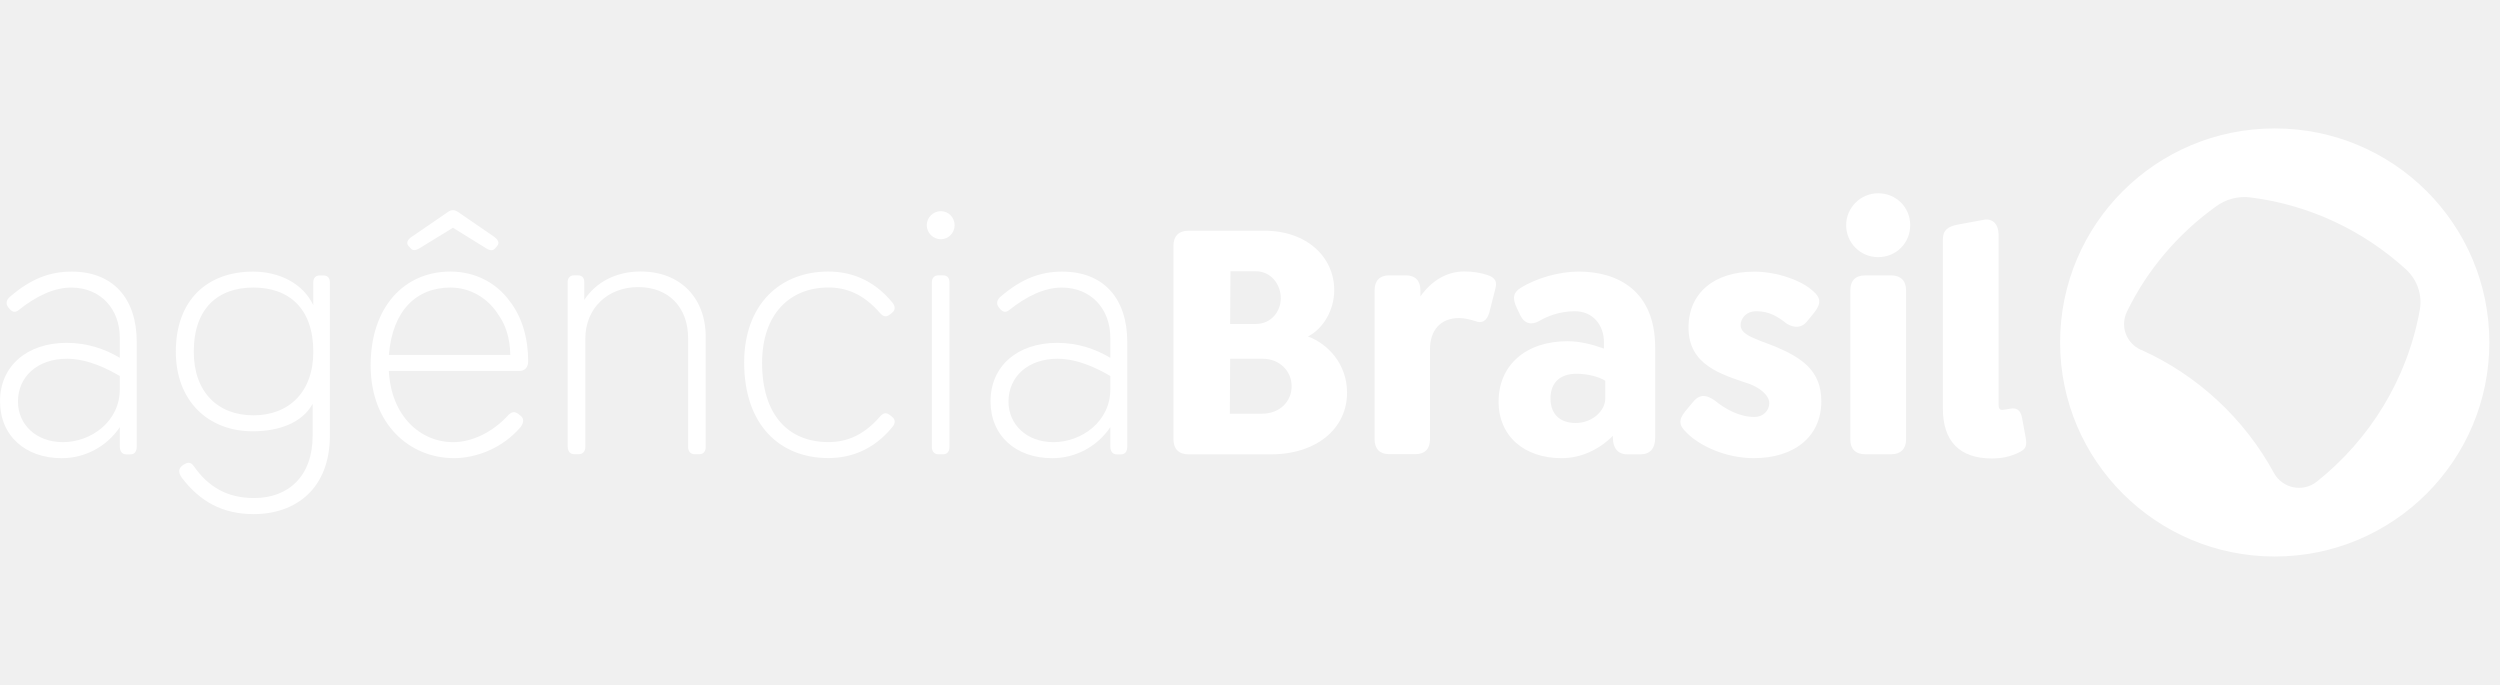
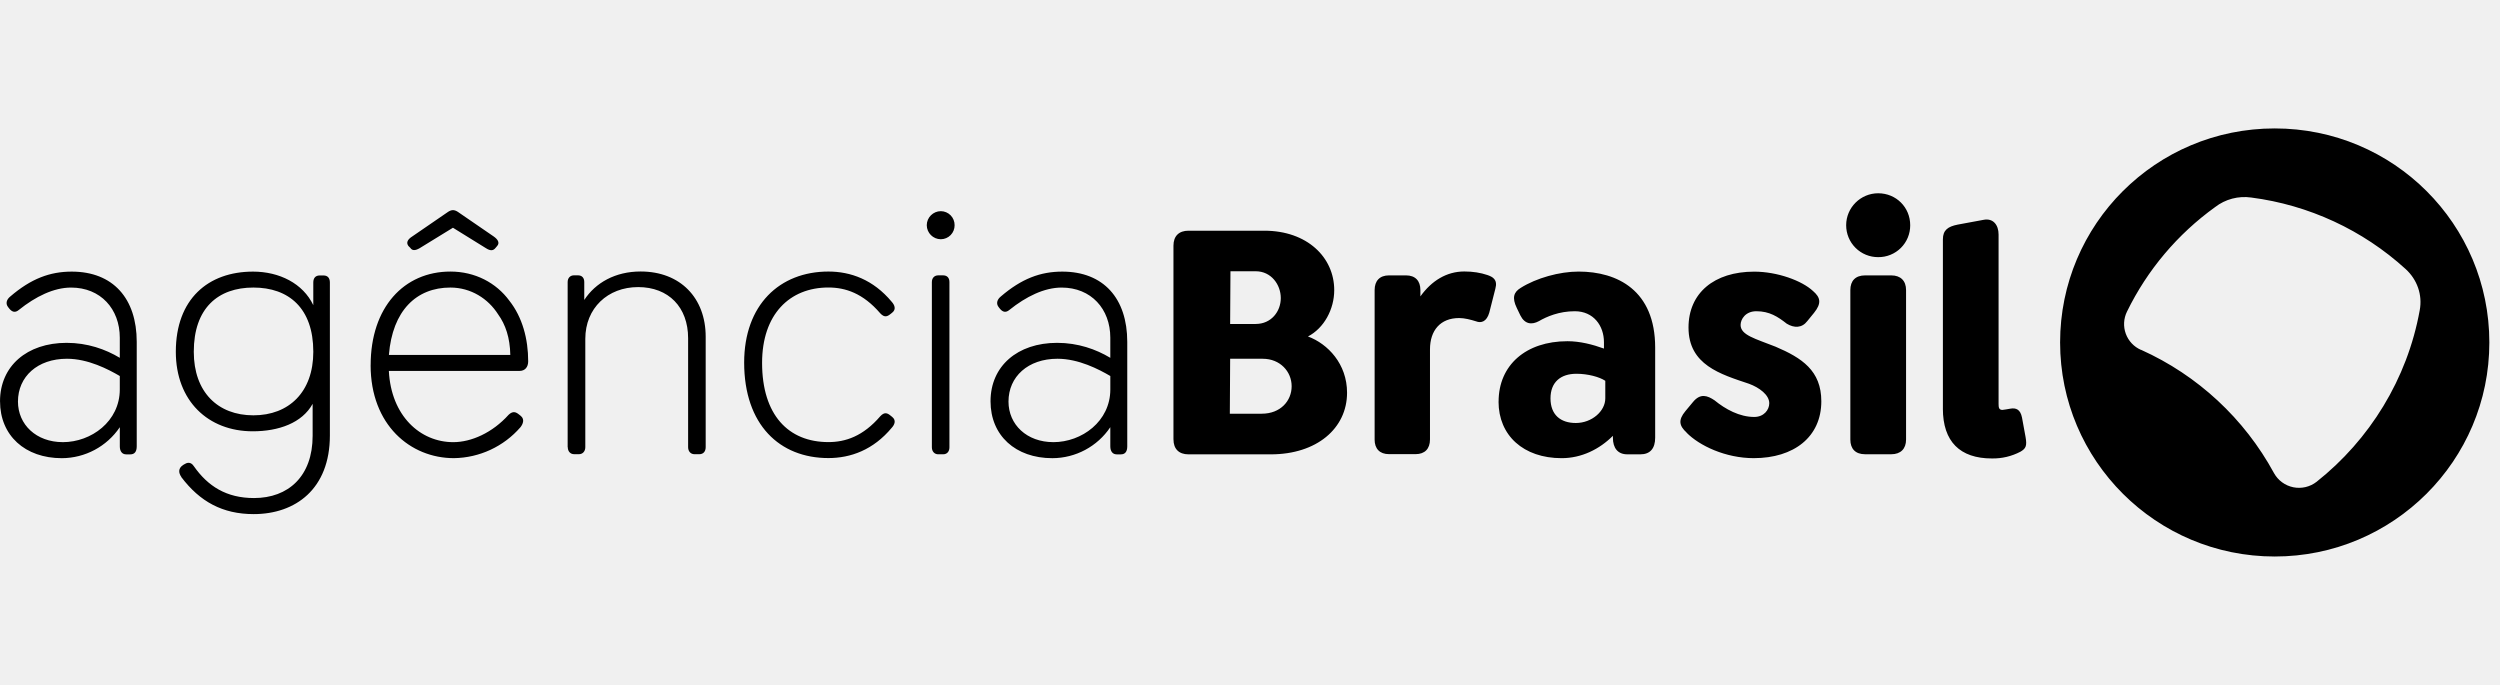
- <svg xmlns="http://www.w3.org/2000/svg" width="100%" height="100%" viewBox="0 0 146 40" version="1.1" xml:space="preserve" style="fill-rule:evenodd;clip-rule:evenodd;stroke-linejoin:round;stroke-miterlimit:2;">
-   <g>
-     <g>
-       <path d="M0.001,23.435c0,-2.053 1.571,-3.413 3.89,-3.413c1.216,0 2.264,0.371 3.105,0.875l0,-1.176c0,-1.68 -1.121,-2.927 -2.844,-2.927c-1.01,0 -2.076,0.523 -3.05,1.305c-0.225,0.188 -0.394,0.111 -0.542,-0.055l-0.074,-0.093c-0.188,-0.224 -0.093,-0.468 0.111,-0.633c1.216,-1.045 2.32,-1.456 3.591,-1.456c2.412,0 3.797,1.566 3.797,4.104l0,6.101c0,0.316 -0.132,0.468 -0.372,0.468l-0.244,0c-0.244,0 -0.372,-0.188 -0.372,-0.468l0,-1.119c-0.768,1.136 -2.039,1.81 -3.385,1.81c-2.15,0 -3.61,-1.324 -3.61,-3.321l-0.002,-0.002l0.001,-0Zm3.665,2.387c1.664,0 3.33,-1.214 3.33,-3.079l0,-0.784c-0.675,-0.394 -1.851,-1.008 -3.086,-1.008c-1.723,0 -2.861,1.045 -2.861,2.501c-0,1.343 1.066,2.369 2.619,2.369l-0.001,0Z" style="fill:#fff;fill-rule:nonzero;" />
-       <path d="M10.591,27.855c-0.17,-0.242 -0.188,-0.504 0.092,-0.691l0.055,-0.036c0.17,-0.11 0.391,-0.188 0.579,0.093c0.822,1.176 1.906,1.865 3.518,1.865c2.003,0 3.423,-1.269 3.423,-3.637l0,-1.865c-0.616,1.119 -1.984,1.604 -3.499,1.604c-2.6,0 -4.491,-1.773 -4.491,-4.645c0,-3.079 1.889,-4.681 4.51,-4.681c1.534,0 2.918,0.691 3.518,1.96l0,-1.324c0,-0.261 0.133,-0.411 0.372,-0.411l0.225,0c0.244,0 0.372,0.15 0.372,0.411l0,8.936c0,3.115 -2.002,4.59 -4.451,4.59c-1.814,0 -3.143,-0.727 -4.226,-2.163l0.003,-0.002l0.001,-0.003Zm4.207,-3.6c2.076,0 3.499,-1.361 3.499,-3.711c0,-2.556 -1.441,-3.751 -3.499,-3.751c-2.057,0 -3.481,1.195 -3.481,3.751c0,2.35 1.401,3.711 3.481,3.711Z" style="fill:#fff;fill-rule:nonzero;" />
-       <path d="M21.646,21.324c0,-3.376 1.946,-5.465 4.657,-5.465c1.441,0 2.674,0.655 3.441,1.699c0.767,0.971 1.102,2.24 1.102,3.545c0,0.335 -0.187,0.559 -0.505,0.559l-7.632,0c0.133,2.63 1.833,4.16 3.761,4.16c1.048,0 2.283,-0.541 3.238,-1.604c0.244,-0.224 0.412,-0.169 0.616,0l0.093,0.074c0.244,0.206 0.111,0.485 -0.019,0.654c-1.066,1.25 -2.619,1.81 -3.89,1.81c-2.545,0 -4.864,-1.941 -4.864,-5.429l0.003,-0.002l-0.001,0Zm8.156,-0.596c-0.019,-1.008 -0.28,-1.772 -0.711,-2.369c-0.579,-0.915 -1.59,-1.566 -2.788,-1.566c-1.984,0 -3.385,1.343 -3.591,3.935l7.091,0l-0.001,0Zm-5.724,-6.921l2.095,-1.438c0.206,-0.129 0.354,-0.129 0.56,0l2.095,1.438c0.244,0.169 0.372,0.371 0.206,0.559l-0.093,0.11c-0.133,0.169 -0.299,0.188 -0.56,0.019l-1.929,-1.195l-1.946,1.195c-0.261,0.15 -0.431,0.15 -0.543,-0.019l-0.111,-0.11c-0.151,-0.206 -0.038,-0.39 0.225,-0.559Z" style="fill:#fff;fill-rule:nonzero;" />
-       <path d="M33.151,26.119l0,-9.646c0,-0.242 0.151,-0.394 0.372,-0.394l0.225,0c0.244,0 0.373,0.15 0.373,0.394l0,1.045c0.656,-1.008 1.814,-1.663 3.292,-1.663c2.32,0 3.799,1.549 3.799,3.806l0,6.454c0,0.242 -0.13,0.411 -0.373,0.411l-0.28,0c-0.225,0 -0.373,-0.169 -0.373,-0.411l0,-6.363c0,-1.81 -1.14,-2.986 -2.918,-2.986c-1.777,0 -3.086,1.231 -3.086,3.023l0,6.325c0,0.242 -0.151,0.411 -0.372,0.411l-0.28,0c-0.225,0 -0.372,-0.169 -0.372,-0.411l-0.006,0.003l-0.001,0.003Z" style="fill:#fff;fill-rule:nonzero;" />
-       <path d="M43.459,21.176c0,-3.376 2.076,-5.318 4.919,-5.318c1.291,0 2.619,0.467 3.703,1.772c0.151,0.169 0.28,0.43 0.019,0.633l-0.092,0.074c-0.188,0.15 -0.354,0.224 -0.598,-0.036c-1.01,-1.176 -2.039,-1.511 -3.031,-1.511c-2.264,0 -3.873,1.566 -3.873,4.402c0,3.041 1.534,4.626 3.873,4.626c0.991,0 2.021,-0.335 3.031,-1.511c0.244,-0.261 0.413,-0.188 0.598,-0.036l0.092,0.074c0.261,0.206 0.133,0.467 -0.019,0.633c-1.084,1.305 -2.413,1.773 -3.703,1.773c-2.843,0 -4.919,-1.941 -4.919,-5.579l0,0.006l0,-0.001Z" style="fill:#fff;fill-rule:nonzero;" />
-       <path d="M54.945,12.332c0.45,0 0.804,0.371 0.804,0.82c0,0.449 -0.354,0.82 -0.804,0.82c-0.45,0 -0.822,-0.371 -0.822,-0.82c0,-0.449 0.373,-0.82 0.822,-0.82Zm-0.524,13.788l0,-9.646c0,-0.242 0.151,-0.394 0.373,-0.394l0.28,0c0.244,0 0.373,0.15 0.373,0.394l0,9.646c0,0.242 -0.13,0.411 -0.373,0.411l-0.28,0c-0.225,0 -0.373,-0.169 -0.373,-0.411Z" style="fill:#fff;fill-rule:nonzero;" />
-       <path d="M57.847,23.435c0,-2.053 1.571,-3.413 3.89,-3.413c1.216,0 2.264,0.371 3.105,0.875l0,-1.176c0,-1.68 -1.121,-2.927 -2.843,-2.927c-1.01,0 -2.076,0.523 -3.05,1.305c-0.225,0.188 -0.394,0.111 -0.542,-0.055l-0.074,-0.093c-0.187,-0.224 -0.092,-0.468 0.111,-0.633c1.216,-1.045 2.32,-1.456 3.591,-1.456c2.412,0 3.797,1.566 3.797,4.104l0,6.101c0,0.316 -0.133,0.468 -0.373,0.468l-0.244,0c-0.244,0 -0.373,-0.188 -0.373,-0.468l0,-1.119c-0.767,1.136 -2.039,1.81 -3.385,1.81c-2.15,0 -3.61,-1.324 -3.61,-3.321l-0.003,-0.002Zm3.666,2.387c1.664,0 3.33,-1.214 3.33,-3.079l0,-0.784c-0.675,-0.394 -1.851,-1.008 -3.086,-1.008c-1.721,0 -2.861,1.045 -2.861,2.501c0,1.343 1.066,2.369 2.619,2.369l-0.001,0Z" style="fill:#fff;fill-rule:nonzero;" />
-       <path d="M68.53,25.659l0,-11.311c0,-0.559 0.317,-0.875 0.877,-0.875l4.433,0c2.489,0 4.079,1.549 4.079,3.471c0,1.119 -0.597,2.221 -1.534,2.706c1.161,0.43 2.283,1.604 2.283,3.284c0,2.089 -1.778,3.6 -4.451,3.6l-4.809,0c-0.56,0 -0.877,-0.316 -0.877,-0.875Zm5.162,-1.499c1.084,0 1.74,-0.746 1.74,-1.604c0,-0.858 -0.675,-1.604 -1.685,-1.604l-1.906,0l-0.019,3.21l1.87,0l0,-0.002Zm-0.354,-5.241c0.9,0 1.46,-0.727 1.46,-1.511c0,-0.784 -0.561,-1.566 -1.46,-1.566l-1.479,0l-0.019,3.079l1.498,0l0,-0.001Z" style="fill:#fff;fill-rule:nonzero;" />
-       <path d="M80.278,25.67l0,-8.731c0,-0.541 0.299,-0.857 0.841,-0.857l0.991,0c0.542,0 0.841,0.316 0.841,0.857l0,0.371c0.653,-0.915 1.534,-1.456 2.564,-1.456c0.505,0 0.955,0.074 1.345,0.206c0.317,0.11 0.616,0.261 0.469,0.801l-0.355,1.397c-0.151,0.523 -0.467,0.633 -0.785,0.504c-0.299,-0.093 -0.653,-0.188 -0.974,-0.188c-1.103,0 -1.704,0.728 -1.704,1.828l0,5.263c0,0.541 -0.299,0.857 -0.841,0.857l-1.552,0c-0.543,0 -0.841,-0.316 -0.841,-0.857l0,0.002l0.001,0.002Z" style="fill:#fff;fill-rule:nonzero;" />
-       <path d="M87.518,23.453c0,-2.126 1.589,-3.526 4.022,-3.526c0.729,0 1.46,0.187 2.131,0.43l0,-0.371c0,-0.971 -0.615,-1.81 -1.703,-1.81c-0.919,0 -1.645,0.316 -2.095,0.578c-0.413,0.224 -0.823,0.188 -1.084,-0.335l-0.207,-0.43c-0.299,-0.614 -0.169,-0.934 0.225,-1.176c0.919,-0.578 2.264,-0.953 3.385,-0.953c2.264,0 4.47,1.1 4.47,4.439l0,5.263c0,0.633 -0.299,0.971 -0.86,0.971l-0.768,0c-0.542,0 -0.841,-0.354 -0.841,-0.971l0,-0.11c-0.785,0.784 -1.832,1.305 -2.994,1.305c-2.226,0 -3.684,-1.324 -3.684,-3.302l0.001,0Zm4.51,1.25c0.936,0 1.721,-0.691 1.721,-1.438l0,-1.026c-0.336,-0.224 -1.011,-0.411 -1.685,-0.411c-0.917,0 -1.515,0.485 -1.515,1.437c0,0.953 0.579,1.438 1.479,1.438Z" style="fill:#fff;fill-rule:nonzero;" />
-       <path d="M98.499,25.263c-0.431,-0.394 -0.506,-0.728 -0.074,-1.25l0.45,-0.541c0.431,-0.522 0.841,-0.371 1.254,-0.093c0.638,0.522 1.46,0.971 2.319,0.971c0.561,0 0.877,-0.411 0.877,-0.801c0,-0.485 -0.579,-0.915 -1.18,-1.136c-1.666,-0.559 -3.536,-1.1 -3.536,-3.284c0,-2.015 1.497,-3.265 3.835,-3.265c1.346,0 2.788,0.523 3.441,1.136c0.431,0.371 0.505,0.71 0.055,1.269l-0.395,0.485c-0.316,0.411 -0.766,0.411 -1.198,0.15c-0.524,-0.411 -1.011,-0.728 -1.777,-0.728c-0.634,0 -0.919,0.468 -0.919,0.801c0,0.596 0.86,0.801 2.04,1.269c1.534,0.654 2.674,1.397 2.674,3.189c0,2.089 -1.608,3.321 -3.946,3.321c-1.645,0 -3.179,-0.727 -3.927,-1.492l0.007,0l-0,-0.001Z" style="fill:#fff;fill-rule:nonzero;" />
-       <path d="M109.686,11.287c1.047,0 1.87,0.82 1.87,1.865c0,1.045 -0.823,1.865 -1.87,1.865c-1.047,0 -1.87,-0.839 -1.87,-1.865c0,-1.026 0.841,-1.865 1.87,-1.865Zm-1.626,14.384l0,-8.731c0,-0.541 0.299,-0.857 0.86,-0.857l1.534,0c0.542,0 0.86,0.316 0.86,0.857l0,8.731c0,0.541 -0.318,0.857 -0.86,0.857l-1.534,0c-0.561,0 -0.86,-0.316 -0.86,-0.857Z" style="fill:#fff;fill-rule:nonzero;" />
-       <path d="M113.465,23.865l0,-9.889c0,-0.541 0.299,-0.746 0.86,-0.858l1.515,-0.28c0.56,-0.11 0.877,0.297 0.877,0.858l0,9.889c0,0.206 0.017,0.354 0.225,0.354c0.074,0 0.336,-0.055 0.469,-0.074c0.316,-0.055 0.579,0.036 0.674,0.522l0.208,1.136c0.092,0.522 0.017,0.672 -0.3,0.857c-0.597,0.316 -1.161,0.394 -1.666,0.394c-1.87,0 -2.863,-0.989 -2.863,-2.909l0.001,-0.001Z" style="fill:#fff;fill-rule:nonzero;" />
-       <path d="M120.31,20c0,-6.902 5.594,-12.5 12.534,-12.5c6.94,0 12.534,5.598 12.534,12.5c0,6.902 -5.612,12.5 -12.534,12.5c-6.922,0 -12.534,-5.598 -12.534,-12.5Zm4.731,0.43c3.292,1.475 6.044,4.03 7.761,7.201c0.506,0.898 1.685,1.136 2.489,0.504c3.086,-2.445 5.295,-5.987 6.021,-10.017c0.17,-0.898 -0.15,-1.791 -0.822,-2.405c-2.451,-2.221 -5.556,-3.732 -9.016,-4.177c-0.73,-0.11 -1.515,0.092 -2.113,0.559c-2.19,1.585 -3.968,3.674 -5.144,6.101c-0.414,0.839 -0.056,1.846 0.822,2.24l0,-0.002l0.001,-0.003Z" style="fill:#fff;fill-rule:nonzero;" />
-     </g>
-   </g>
+ <svg xmlns="http://www.w3.org/2000/svg" xml:space="preserve" style="fill-rule:evenodd;clip-rule:evenodd;stroke-linejoin:round;stroke-miterlimit:2" viewBox="0 0 146 40">
+   <path d="M.001 23.435c0-2.053 1.571-3.413 3.89-3.413 1.216 0 2.264.371 3.105.875v-1.176c0-1.68-1.121-2.927-2.844-2.927-1.01 0-2.076.523-3.05 1.305-.225.188-.394.111-.542-.055l-.074-.093c-.188-.224-.093-.468.111-.633 1.216-1.045 2.32-1.456 3.591-1.456 2.412 0 3.797 1.566 3.797 4.104v6.101c0 .316-.132.468-.372.468h-.244c-.244 0-.372-.188-.372-.468v-1.119a4.1 4.1 0 0 1-3.385 1.81c-2.15 0-3.61-1.324-3.61-3.321zm3.665 2.387c1.664 0 3.33-1.214 3.33-3.079v-.784c-.675-.394-1.851-1.008-3.086-1.008-1.723 0-2.861 1.045-2.861 2.501 0 1.343 1.066 2.369 2.619 2.369h-.001ZM10.591 27.855c-.17-.242-.188-.504.092-.691l.055-.036c.17-.11.391-.188.579.093.822 1.176 1.906 1.865 3.518 1.865 2.003 0 3.423-1.269 3.423-3.637v-1.865c-.616 1.119-1.984 1.604-3.499 1.604-2.6 0-4.491-1.773-4.491-4.645 0-3.079 1.889-4.681 4.51-4.681 1.534 0 2.918.691 3.518 1.96v-1.324c0-.261.133-.411.372-.411h.225c.244 0 .372.15.372.411v8.936c0 3.115-2.002 4.59-4.451 4.59-1.814 0-3.143-.727-4.226-2.163l.003-.002.001-.003Zm4.207-3.6c2.076 0 3.499-1.361 3.499-3.711 0-2.556-1.441-3.751-3.499-3.751s-3.481 1.195-3.481 3.751c0 2.35 1.401 3.711 3.481 3.711M21.646 21.324c0-3.376 1.946-5.465 4.657-5.465 1.441 0 2.674.655 3.441 1.699.767.971 1.102 2.24 1.102 3.545 0 .335-.187.559-.505.559h-7.632c.133 2.63 1.833 4.16 3.761 4.16 1.048 0 2.283-.541 3.238-1.604.244-.224.412-.169.616 0l.093.074c.244.206.111.485-.019.654a5.24 5.24 0 0 1-3.89 1.81c-2.545 0-4.864-1.941-4.864-5.429l.003-.002h-.001Zm8.156-.596c-.019-1.008-.28-1.772-.711-2.369-.579-.915-1.59-1.566-2.788-1.566-1.984 0-3.385 1.343-3.591 3.935h7.091zm-5.724-6.921 2.095-1.438c.206-.129.354-.129.56 0l2.095 1.438c.244.169.372.371.206.559l-.093.11c-.133.169-.299.188-.56.019L26.452 13.3l-1.946 1.195c-.261.15-.431.15-.543-.019l-.111-.11c-.151-.206-.038-.39.225-.559ZM33.151 26.119v-9.646c0-.242.151-.394.372-.394h.225c.244 0 .373.15.373.394v1.045c.656-1.008 1.814-1.663 3.292-1.663 2.32 0 3.799 1.549 3.799 3.806v6.454c0 .242-.13.411-.373.411h-.28c-.225 0-.373-.169-.373-.411v-6.363c0-1.81-1.14-2.986-2.918-2.986-1.777 0-3.086 1.231-3.086 3.023v6.325c0 .242-.151.411-.372.411h-.28c-.225 0-.372-.169-.372-.411l-.006.003-.001.003ZM43.459 21.176c0-3.376 2.076-5.318 4.919-5.318 1.291 0 2.619.467 3.703 1.772.151.169.28.43.019.633l-.092.074c-.188.15-.354.224-.598-.036-1.01-1.176-2.039-1.511-3.031-1.511-2.264 0-3.873 1.566-3.873 4.402 0 3.041 1.534 4.626 3.873 4.626.991 0 2.021-.335 3.031-1.511.244-.261.413-.188.598-.036l.092.074c.261.206.133.467-.019.633-1.084 1.305-2.413 1.773-3.703 1.773-2.843 0-4.919-1.941-4.919-5.579v.006-.001ZM54.945 12.332a.81.81 0 0 1 .804.82.81.81 0 0 1-.804.82.826.826 0 0 1-.822-.82c0-.449.373-.82.822-.82m-.524 13.788v-9.646c0-.242.151-.394.373-.394h.28c.244 0 .373.15.373.394v9.646c0 .242-.13.411-.373.411h-.28c-.225 0-.373-.169-.373-.411M57.847 23.435c0-2.053 1.571-3.413 3.89-3.413 1.216 0 2.264.371 3.105.875v-1.176c0-1.68-1.121-2.927-2.843-2.927-1.01 0-2.076.523-3.05 1.305-.225.188-.394.111-.542-.055l-.074-.093c-.187-.224-.092-.468.111-.633 1.216-1.045 2.32-1.456 3.591-1.456 2.412 0 3.797 1.566 3.797 4.104v6.101c0 .316-.133.468-.373.468h-.244c-.244 0-.373-.188-.373-.468v-1.119a4.09 4.09 0 0 1-3.385 1.81c-2.15 0-3.61-1.324-3.61-3.321l-.003-.002Zm3.666 2.387c1.664 0 3.33-1.214 3.33-3.079v-.784c-.675-.394-1.851-1.008-3.086-1.008-1.721 0-2.861 1.045-2.861 2.501 0 1.343 1.066 2.369 2.619 2.369h-.001ZM68.53 25.659V14.348c0-.559.317-.875.877-.875h4.433c2.489 0 4.079 1.549 4.079 3.471 0 1.119-.597 2.221-1.534 2.706 1.161.43 2.283 1.604 2.283 3.284 0 2.089-1.778 3.6-4.451 3.6h-4.809c-.56 0-.877-.316-.877-.875Zm5.162-1.499c1.084 0 1.74-.746 1.74-1.604s-.675-1.604-1.685-1.604h-1.906l-.019 3.21h1.87zm-.354-5.241c.9 0 1.46-.727 1.46-1.511s-.561-1.566-1.46-1.566h-1.479l-.019 3.079h1.498zM80.278 25.67v-8.731c0-.541.299-.857.841-.857h.991c.542 0 .841.316.841.857v.371c.653-.915 1.534-1.456 2.564-1.456.505 0 .955.074 1.345.206.317.11.616.261.469.801l-.355 1.397c-.151.523-.467.633-.785.504-.299-.093-.653-.188-.974-.188-1.103 0-1.704.728-1.704 1.828v5.263c0 .541-.299.857-.841.857h-1.552c-.543 0-.841-.316-.841-.857v.002l.001.002ZM87.518 23.453c0-2.126 1.589-3.526 4.022-3.526.729 0 1.46.187 2.131.43v-.371c0-.971-.615-1.81-1.703-1.81-.919 0-1.645.316-2.095.578-.413.224-.823.188-1.084-.335l-.207-.43c-.299-.614-.169-.934.225-1.176.919-.578 2.264-.953 3.385-.953 2.264 0 4.47 1.1 4.47 4.439v5.263c0 .633-.299.971-.86.971h-.768c-.542 0-.841-.354-.841-.971v-.11c-.785.784-1.832 1.305-2.994 1.305-2.226 0-3.684-1.324-3.684-3.302h.001Zm4.51 1.25c.936 0 1.721-.691 1.721-1.438v-1.026c-.336-.224-1.011-.411-1.685-.411-.917 0-1.515.485-1.515 1.437s.579 1.438 1.479 1.438M98.499 25.263c-.431-.394-.506-.728-.074-1.25l.45-.541c.431-.522.841-.371 1.254-.093.638.522 1.46.971 2.319.971.561 0 .877-.411.877-.801 0-.485-.579-.915-1.18-1.136-1.666-.559-3.536-1.1-3.536-3.284 0-2.015 1.497-3.265 3.835-3.265 1.346 0 2.788.523 3.441 1.136.431.371.505.71.055 1.269l-.395.485c-.316.411-.766.411-1.198.15-.524-.411-1.011-.728-1.777-.728-.634 0-.919.468-.919.801 0 .596.86.801 2.04 1.269 1.534.654 2.674 1.397 2.674 3.189 0 2.089-1.608 3.321-3.946 3.321-1.645 0-3.179-.727-3.927-1.492zM109.686 11.287c1.047 0 1.87.82 1.87 1.865a1.85 1.85 0 0 1-1.87 1.865 1.86 1.86 0 0 1-1.87-1.865c0-1.026.841-1.865 1.87-1.865m-1.626 14.384V16.94c0-.541.299-.857.86-.857h1.534c.542 0 .86.316.86.857v8.731c0 .541-.318.857-.86.857h-1.534c-.561 0-.86-.316-.86-.857M113.465 23.865v-9.889c0-.541.299-.746.86-.858l1.515-.28c.56-.11.877.297.877.858v9.889c0 .206.017.354.225.354.074 0 .336-.055.469-.074.316-.055.579.036.674.522l.208 1.136c.092.522.017.672-.3.857a3.45 3.45 0 0 1-1.666.394c-1.87 0-2.863-.989-2.863-2.909l.001-.001ZM120.31 20c0-6.902 5.594-12.5 12.534-12.5s12.534 5.598 12.534 12.5-5.612 12.5-12.534 12.5S120.31 26.902 120.31 20m4.731.43a16.58 16.58 0 0 1 7.761 7.201 1.67 1.67 0 0 0 2.489.504c3.086-2.445 5.295-5.987 6.021-10.017.17-.898-.15-1.791-.822-2.405a16.55 16.55 0 0 0-9.016-4.177 2.8 2.8 0 0 0-2.113.559 16.35 16.35 0 0 0-5.144 6.101 1.645 1.645 0 0 0 .822 2.24v-.002l.001-.003Z" style="fill:#000;fill-rule:nonzero" />
</svg>
